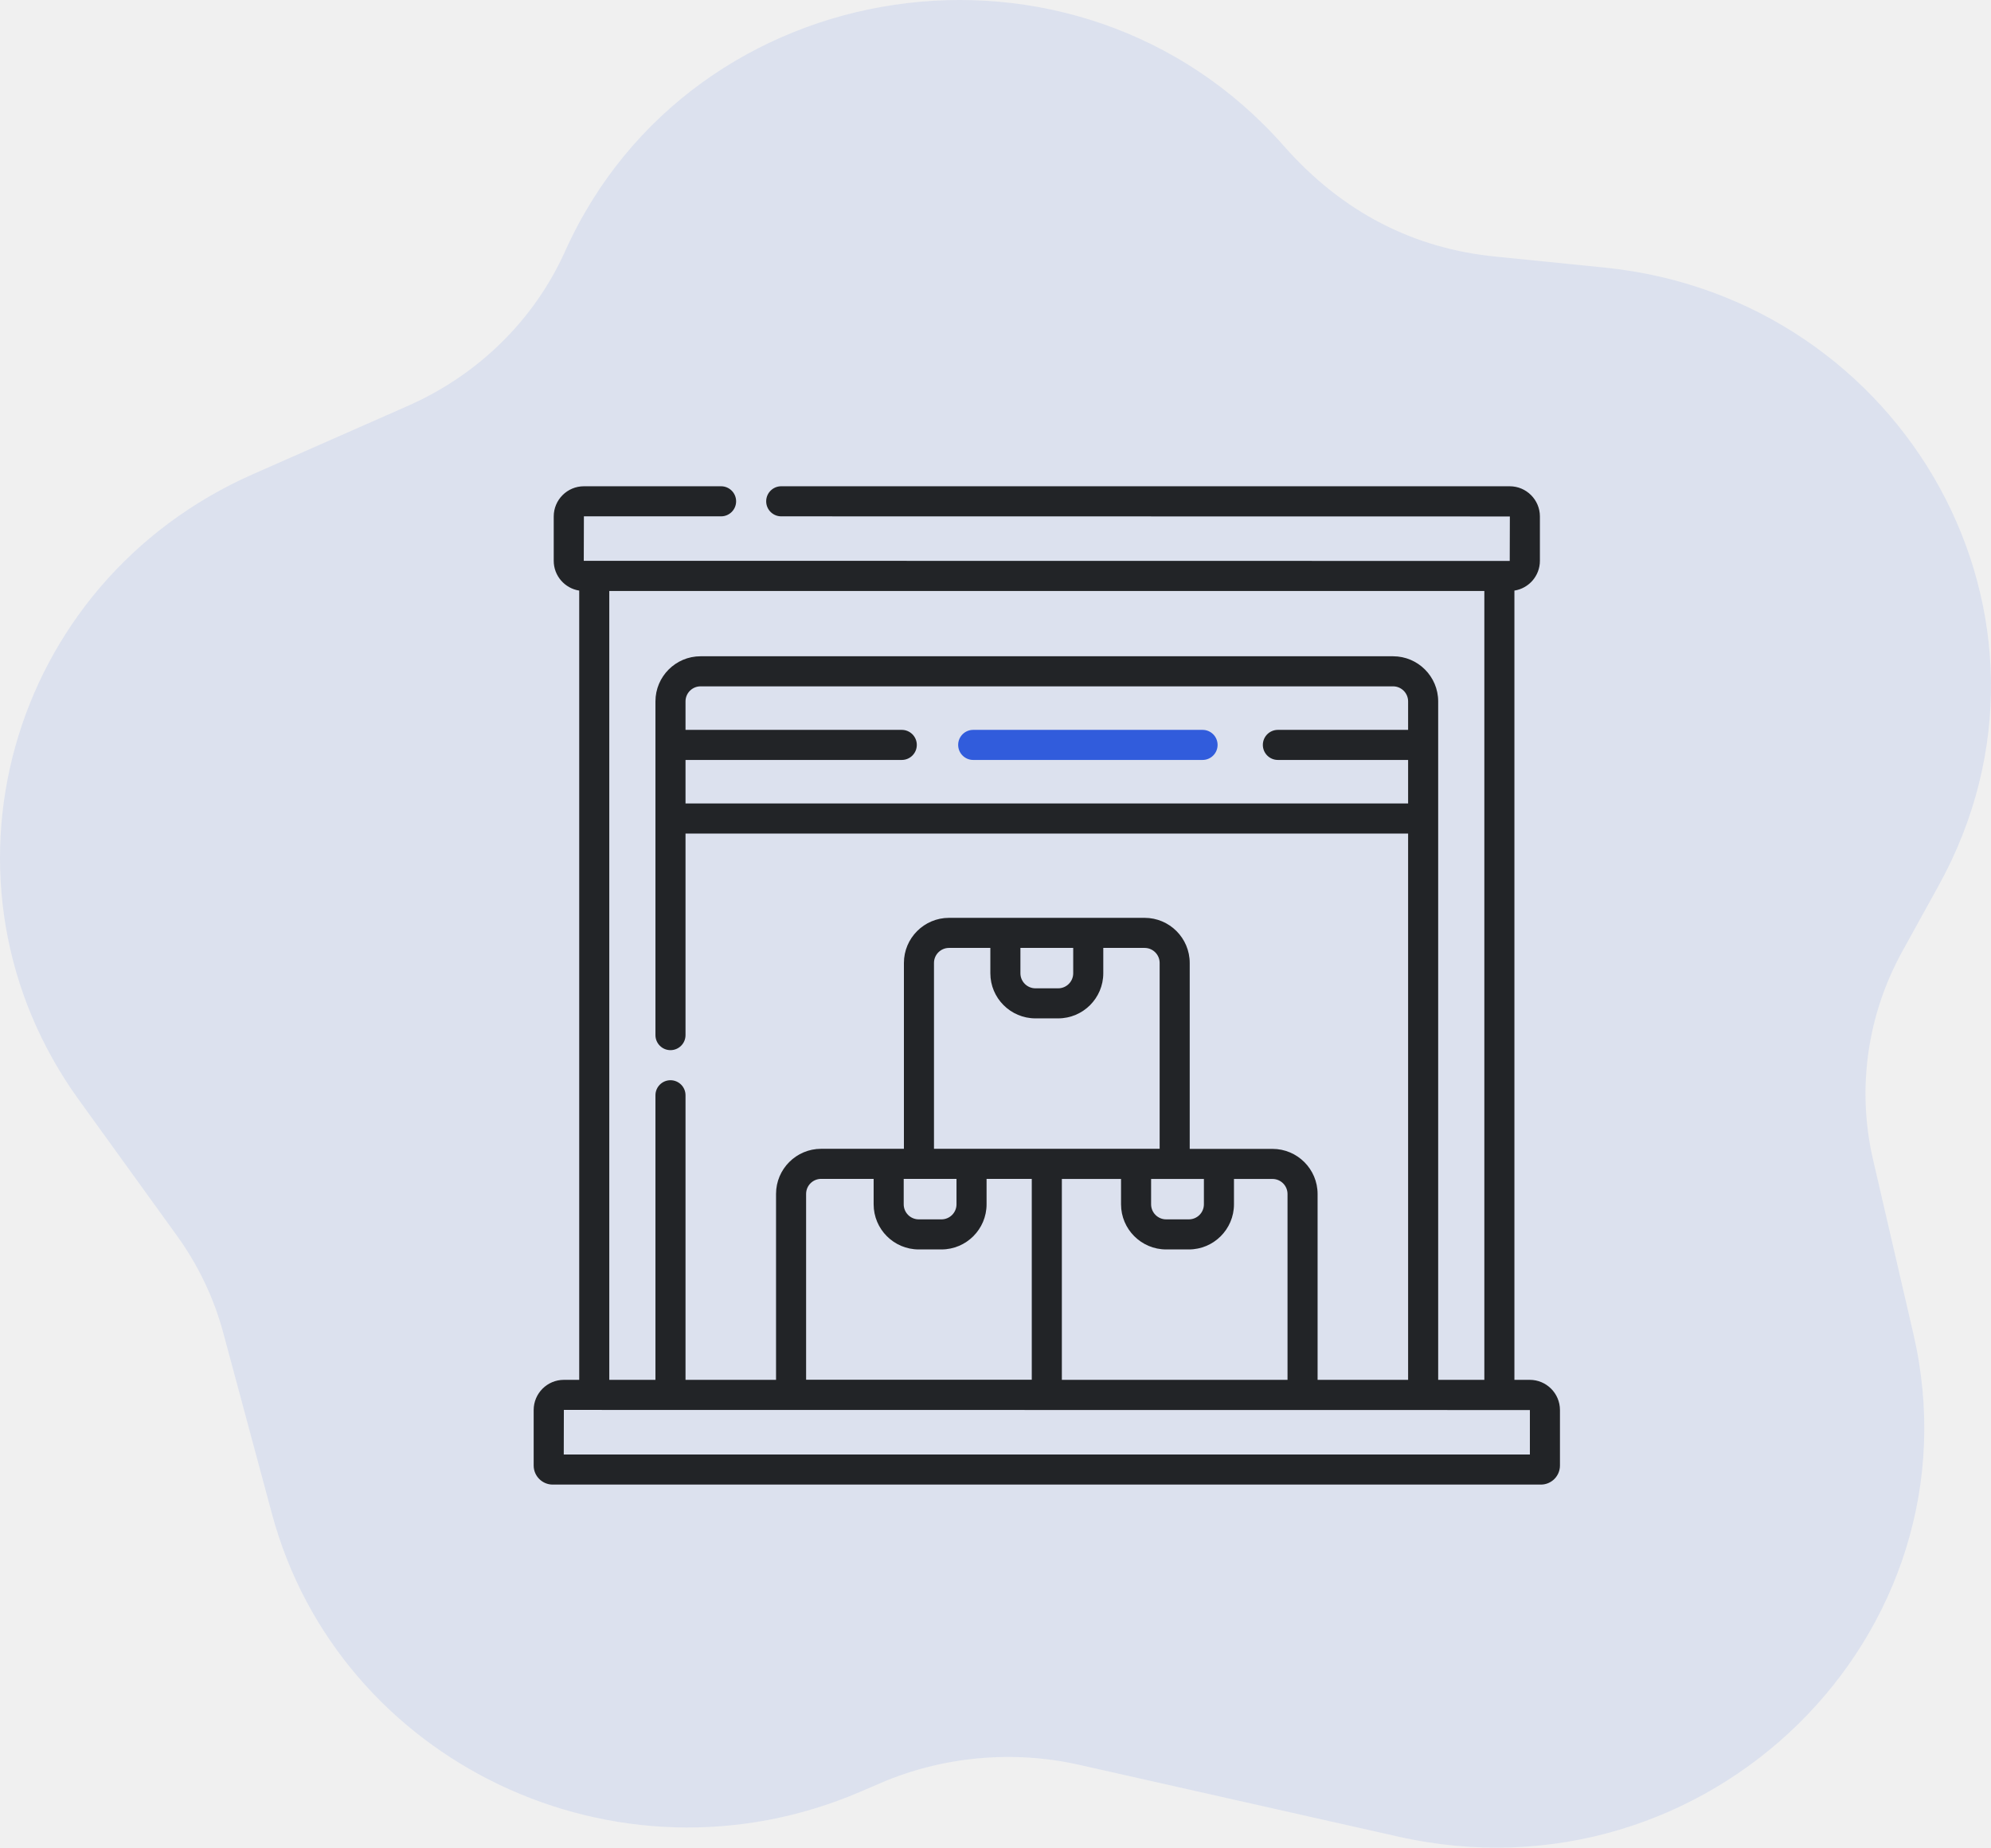
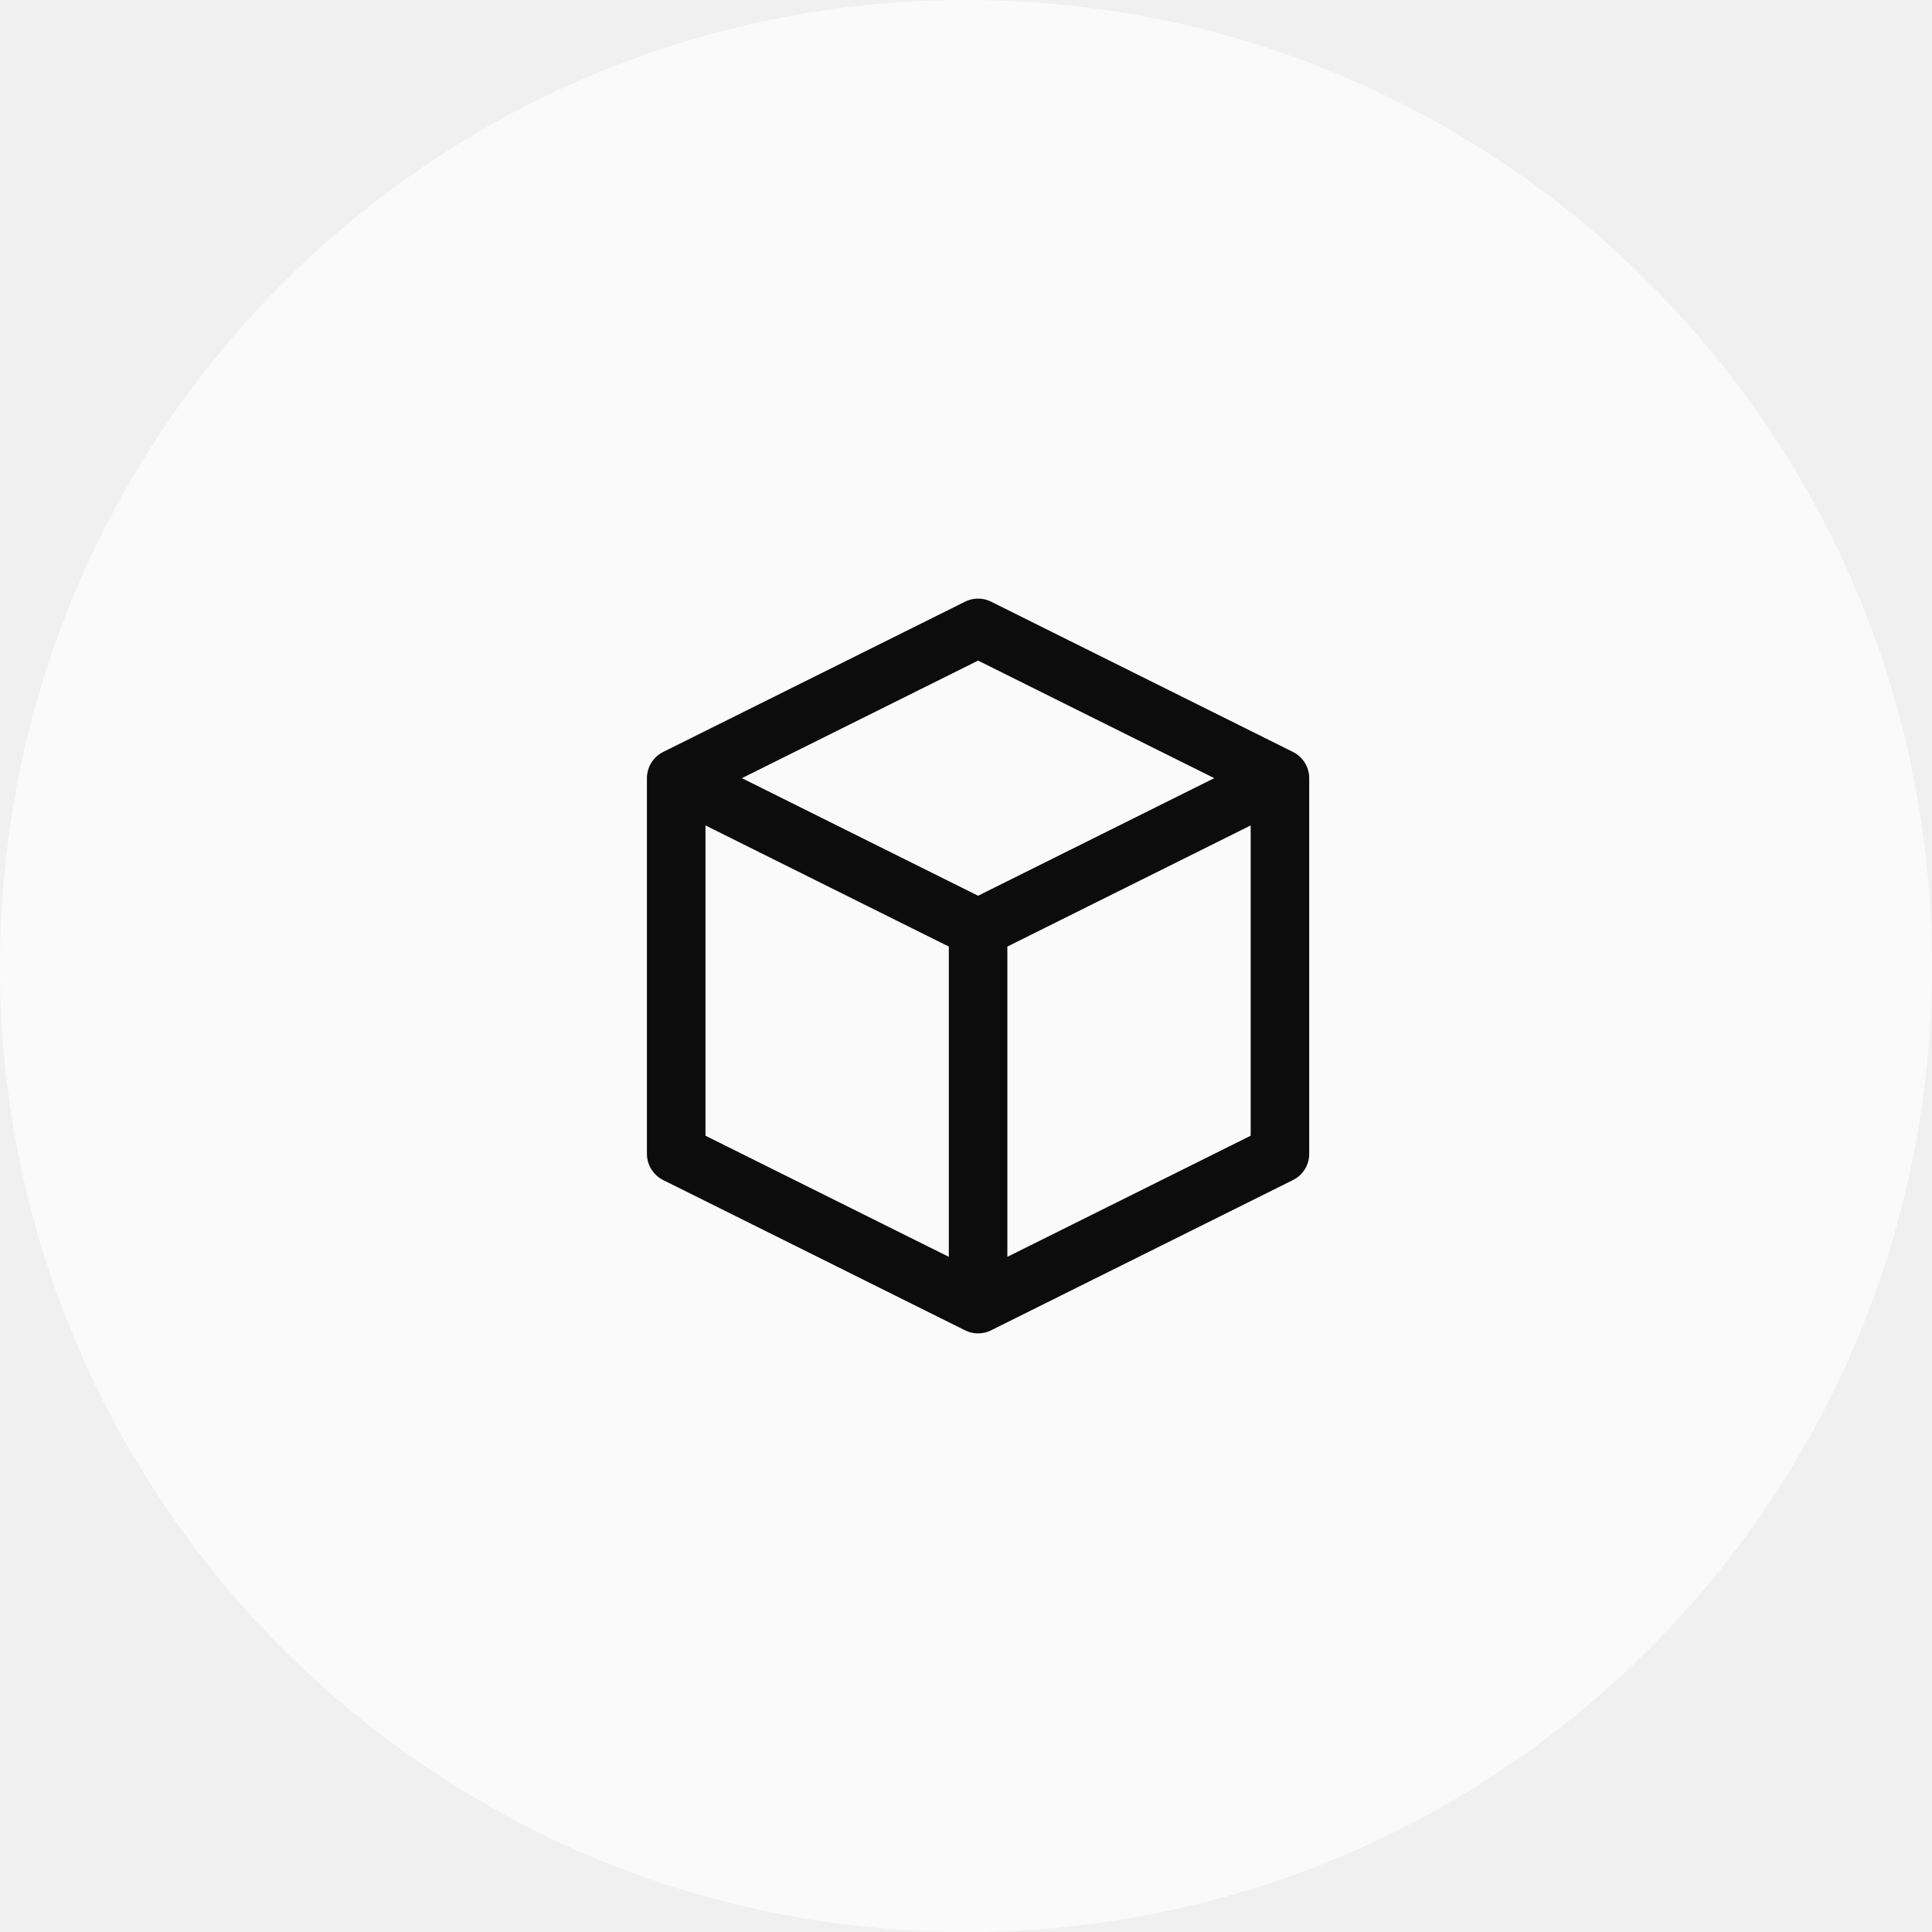
- <svg xmlns="http://www.w3.org/2000/svg" width="97" height="90" viewBox="0 0 97 90" fill="none">
-   <path d="M94.447 43.141C101.635 30.133 92.834 14.51 78.177 13.034L72.828 12.495C68.927 12.102 65.443 10.394 62.548 7.109 52.472-4.324 33.709-1.501 27.533 12.234 26.029 15.579 23.308 18.255 19.874 19.769L12.339 23.09C.327 28.383-3.745 43.071 3.842 53.575L8.623 60.195C9.661 61.633 10.419 63.222 10.876 64.918L13.25 73.742C16.503 85.829 30.065 92.361 41.904 87.281L42.917 86.846C45.93 85.553 49.357 85.24 52.566 85.962L68.111 89.46C83.254 92.869 96.603 79.583 93.221 64.98L91.254 56.487C90.457 53.048 90.965 49.443 92.683 46.334L94.447 43.141z" fill="#315cdc" fill-opacity=".1" />
-   <g clip-path="url(#clip0)">
-     <path d="M74.529 67.212H73.781V28.768C74.484 28.658 75.023 28.05 75.023 27.317V25.157C75.023 24.346 74.364 23.686 73.553 23.686H38.06C37.656 23.686 37.328 24.014 37.328 24.419 37.328 24.823 37.656 25.151 38.06 25.151L73.559 25.157 73.553 27.323 28.441 27.317 28.447 25.151H35.131C35.535 25.151 35.863 24.823 35.863 24.419 35.863 24.014 35.535 23.686 35.131 23.686H28.447C27.636 23.686 26.977 24.346 26.977 25.157V27.317C26.977 28.05 27.516 28.658 28.219 28.768V67.212H27.471C26.66 67.212 26 67.872 26 68.683V71.385C26 71.897 26.416 72.314 26.928 72.314H75.072C75.584 72.314 76 71.897 76 71.385V68.683C76 67.872 75.34 67.212 74.529 67.212zM29.684 28.788H72.316V67.212H70.067V39.869 34.164C70.067 32.953 69.081 31.967 67.87 31.967H34.13C32.919 31.967 31.933 32.953 31.933 34.164V39.869 50.421C31.933 50.825 32.261 51.153 32.665 51.153 33.07 51.153 33.398 50.825 33.398 50.421V40.602H68.602V67.212H64.192V58.159C64.192 56.948 63.206 55.962 61.995 55.962H57.962V46.905C57.962 45.694 56.976 44.708 55.765 44.708H46.235C45.024 44.708 44.038 45.694 44.038 46.905V55.958H40.005C38.794 55.958 37.808 56.944 37.808 58.155V67.212H33.398V53.35C33.398 52.946 33.07 52.618 32.665 52.618 32.261 52.618 31.933 52.946 31.933 53.35V67.212H29.684V28.788zM33.398 37.017H43.934C44.338 37.017 44.666 36.689 44.666 36.284 44.666 35.88 44.338 35.552 43.934 35.552H33.398V34.164C33.398 33.761 33.726 33.432 34.13 33.432H67.87C68.273 33.432 68.602 33.761 68.602 34.164V35.552H62.257C61.853 35.552 61.525 35.88 61.525 36.284 61.525 36.689 61.853 37.017 62.257 37.017H68.602V39.137H33.398V37.017zM52.286 46.173V47.408C52.286 47.812 51.957 48.141 51.553 48.141H50.447C50.043 48.141 49.714 47.812 49.714 47.408V46.173H52.286zM50.447 49.605H51.553C52.765 49.605 53.751 48.62 53.751 47.408V46.173H55.765C56.169 46.173 56.497 46.502 56.497 46.905V55.958H45.503V46.905C45.503 46.502 45.831 46.173 46.235 46.173H48.249V47.408C48.249 48.62 49.235 49.605 50.447 49.605zM61.995 57.427C62.399 57.427 62.727 57.756 62.727 58.16V67.212H51.733V57.427H54.616V58.662C54.616 59.874 55.602 60.86 56.814 60.86H57.921C59.132 60.86 60.118 59.874 60.118 58.662V57.427H61.995zM58.653 58.662C58.653 59.066 58.325 59.395 57.921 59.395H56.814C56.41 59.395 56.081 59.066 56.081 58.662V57.427H58.653V58.662zM44.77 57.423H46.6V58.662C46.6 59.066 46.271 59.395 45.867 59.395H44.76C44.356 59.395 44.028 59.066 44.028 58.662V57.423H44.77zM44.76 60.86H45.867C47.079 60.86 48.065 59.874 48.065 58.662V57.423H50.267V67.208H39.273V58.155C39.273 57.751 39.602 57.423 40.005 57.423H42.563V58.662C42.563 59.874 43.549 60.86 44.76 60.86zM74.535 70.849H27.466L27.471 68.677 74.535 68.683V70.849z" fill="#222427" />
-     <path d="M58.588 35.552H47.413C47.009 35.552 46.681 35.88 46.681 36.284 46.681 36.689 47.009 37.017 47.413 37.017H58.588C58.992 37.017 59.32 36.689 59.32 36.284 59.32 35.88 58.992 35.552 58.588 35.552z" fill="#315cdc" />
-   </g>
-   <defs>
-     <clipPath id="clip0">
-       <path d="M0 0h50v50H0z" fill="#fff" transform="translate(26 23)" />
-     </clipPath>
-   </defs>
+ <svg xmlns="http://www.w3.org/2000/svg" width="66" height="66" viewBox="0 0 66 66" fill="none">
+   <rect width="66" height="66" rx="33" fill="#FAFAFA" />
+   <path d="M43.725 26.583L33.413 21.45L23.1 26.583M43.725 26.583L33.413 31.717M43.725 26.583V39.417L33.413 44.55M23.1 26.583L33.413 31.717M23.1 26.583V39.417L33.413 44.55M33.413 31.717V44.55" stroke="#0C0C0C" stroke-width="2" stroke-linecap="round" stroke-linejoin="round" />
</svg>
